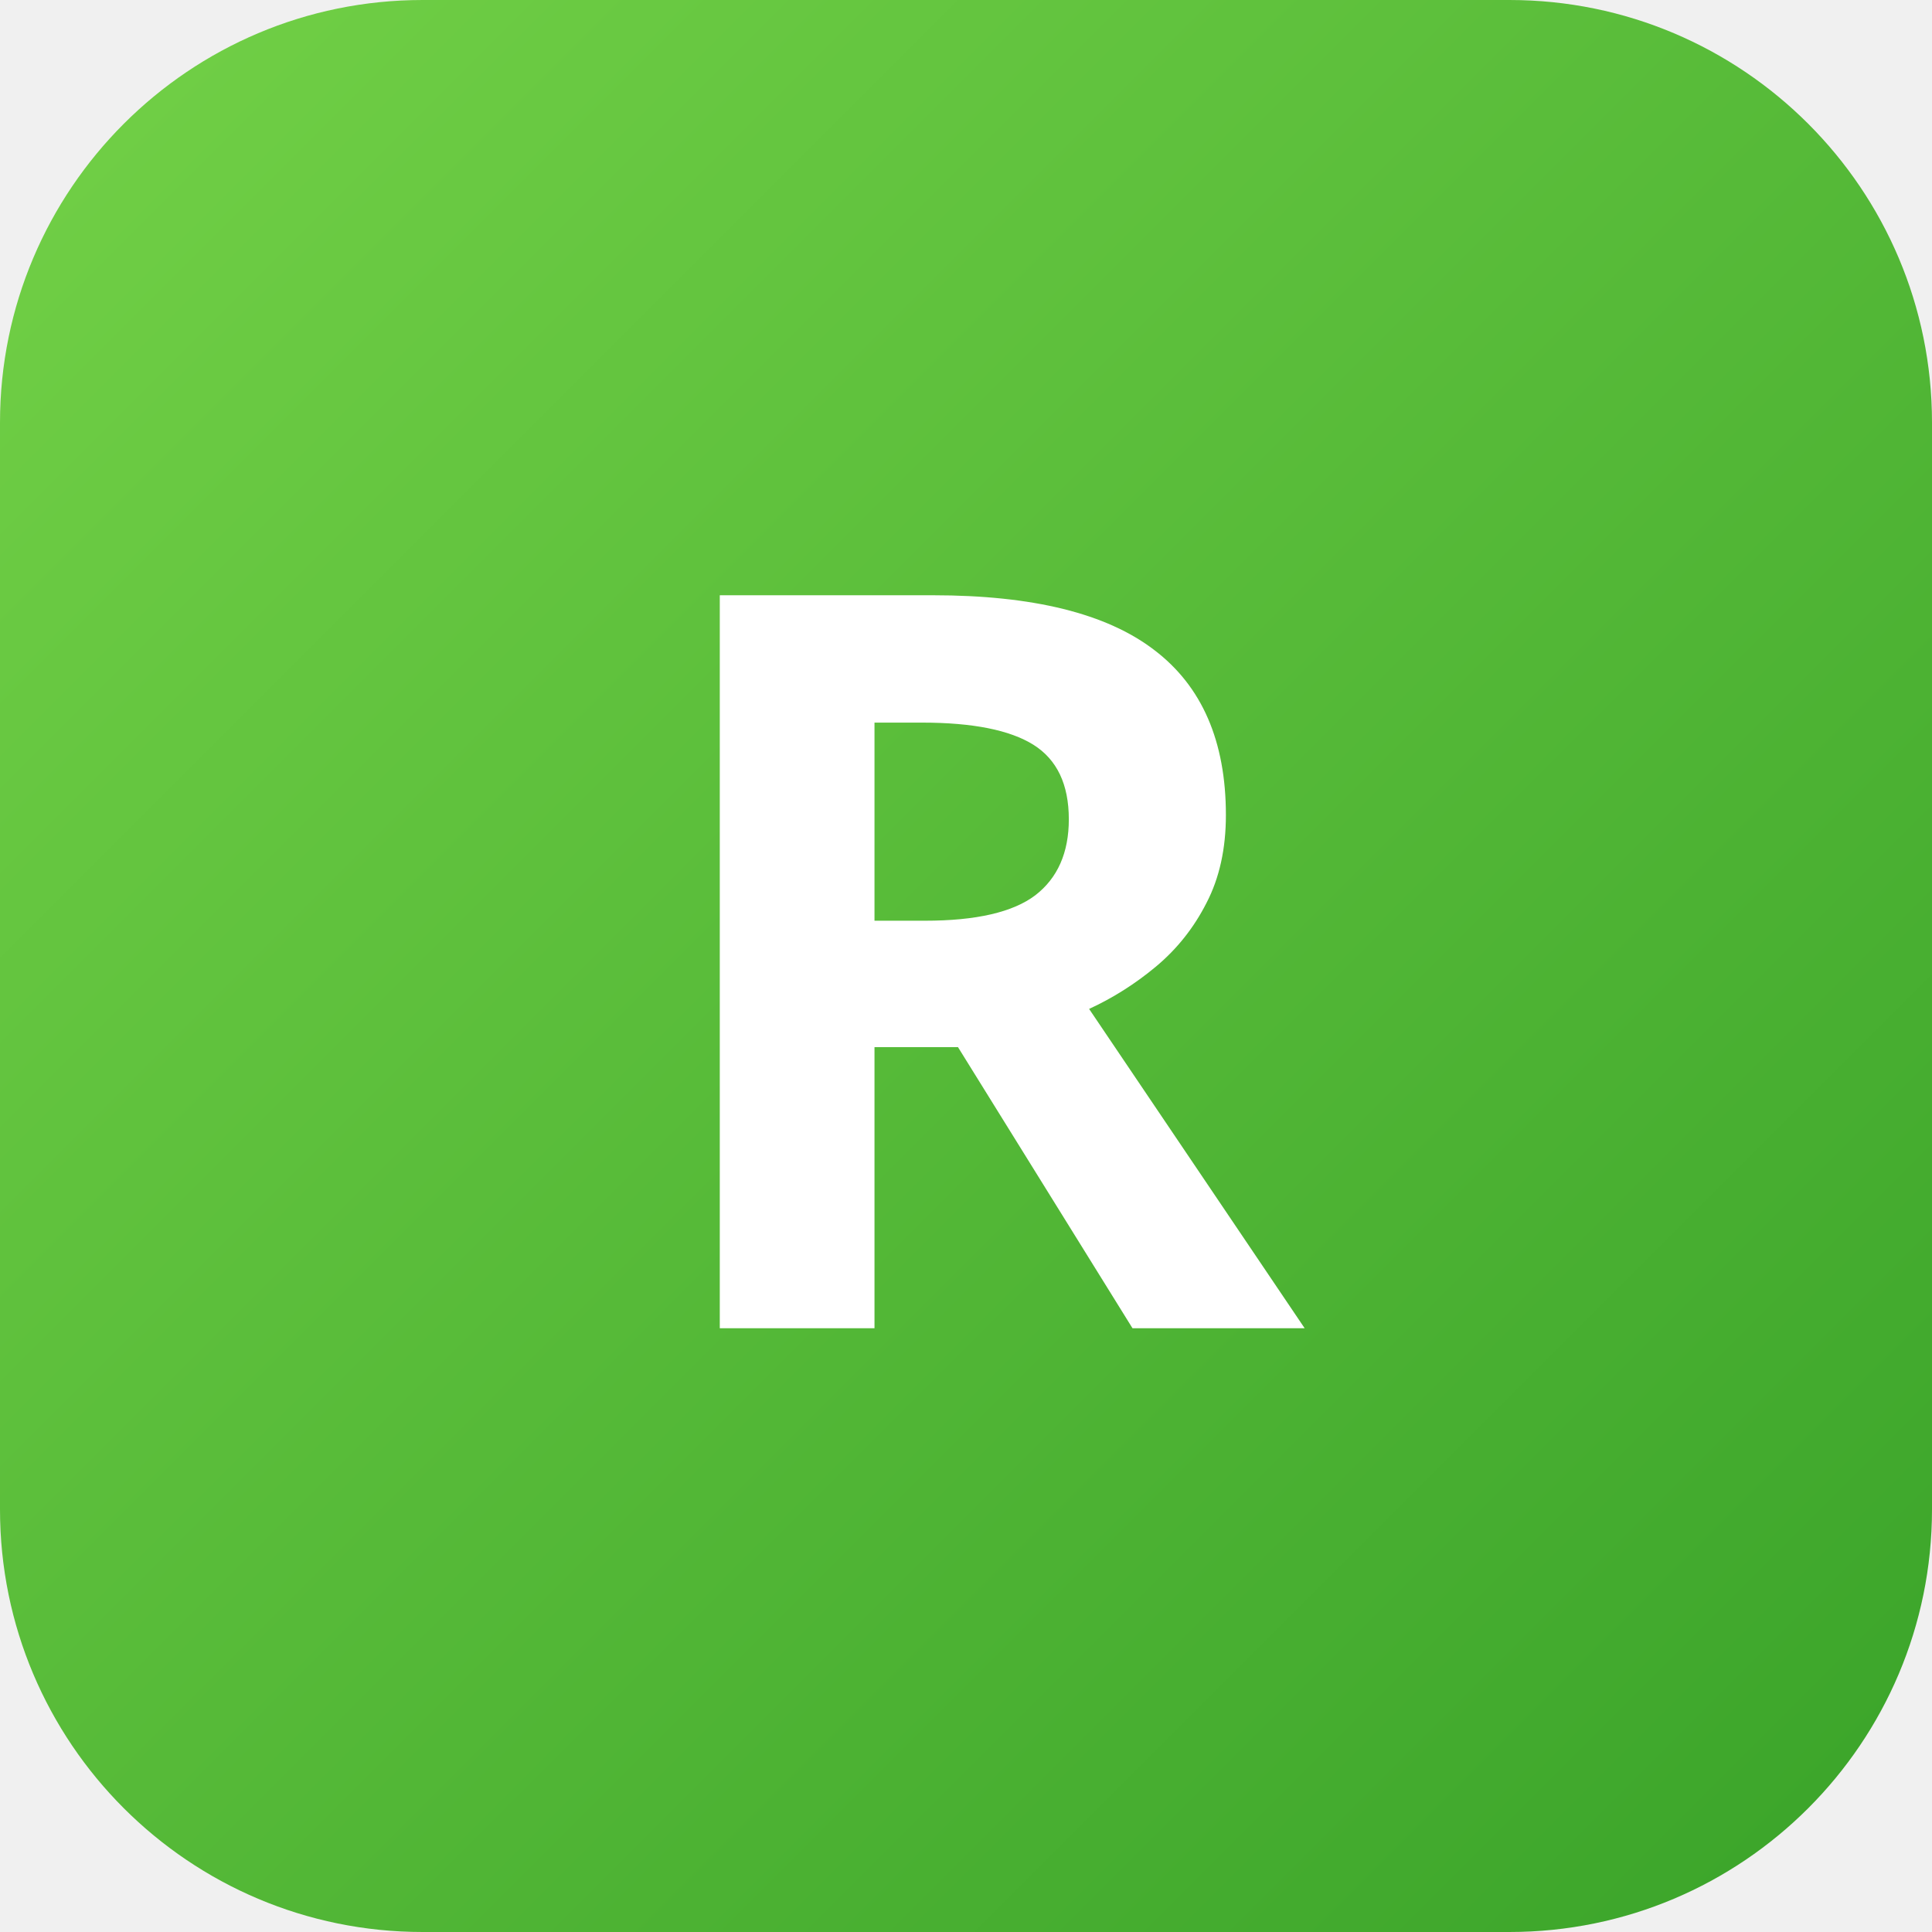
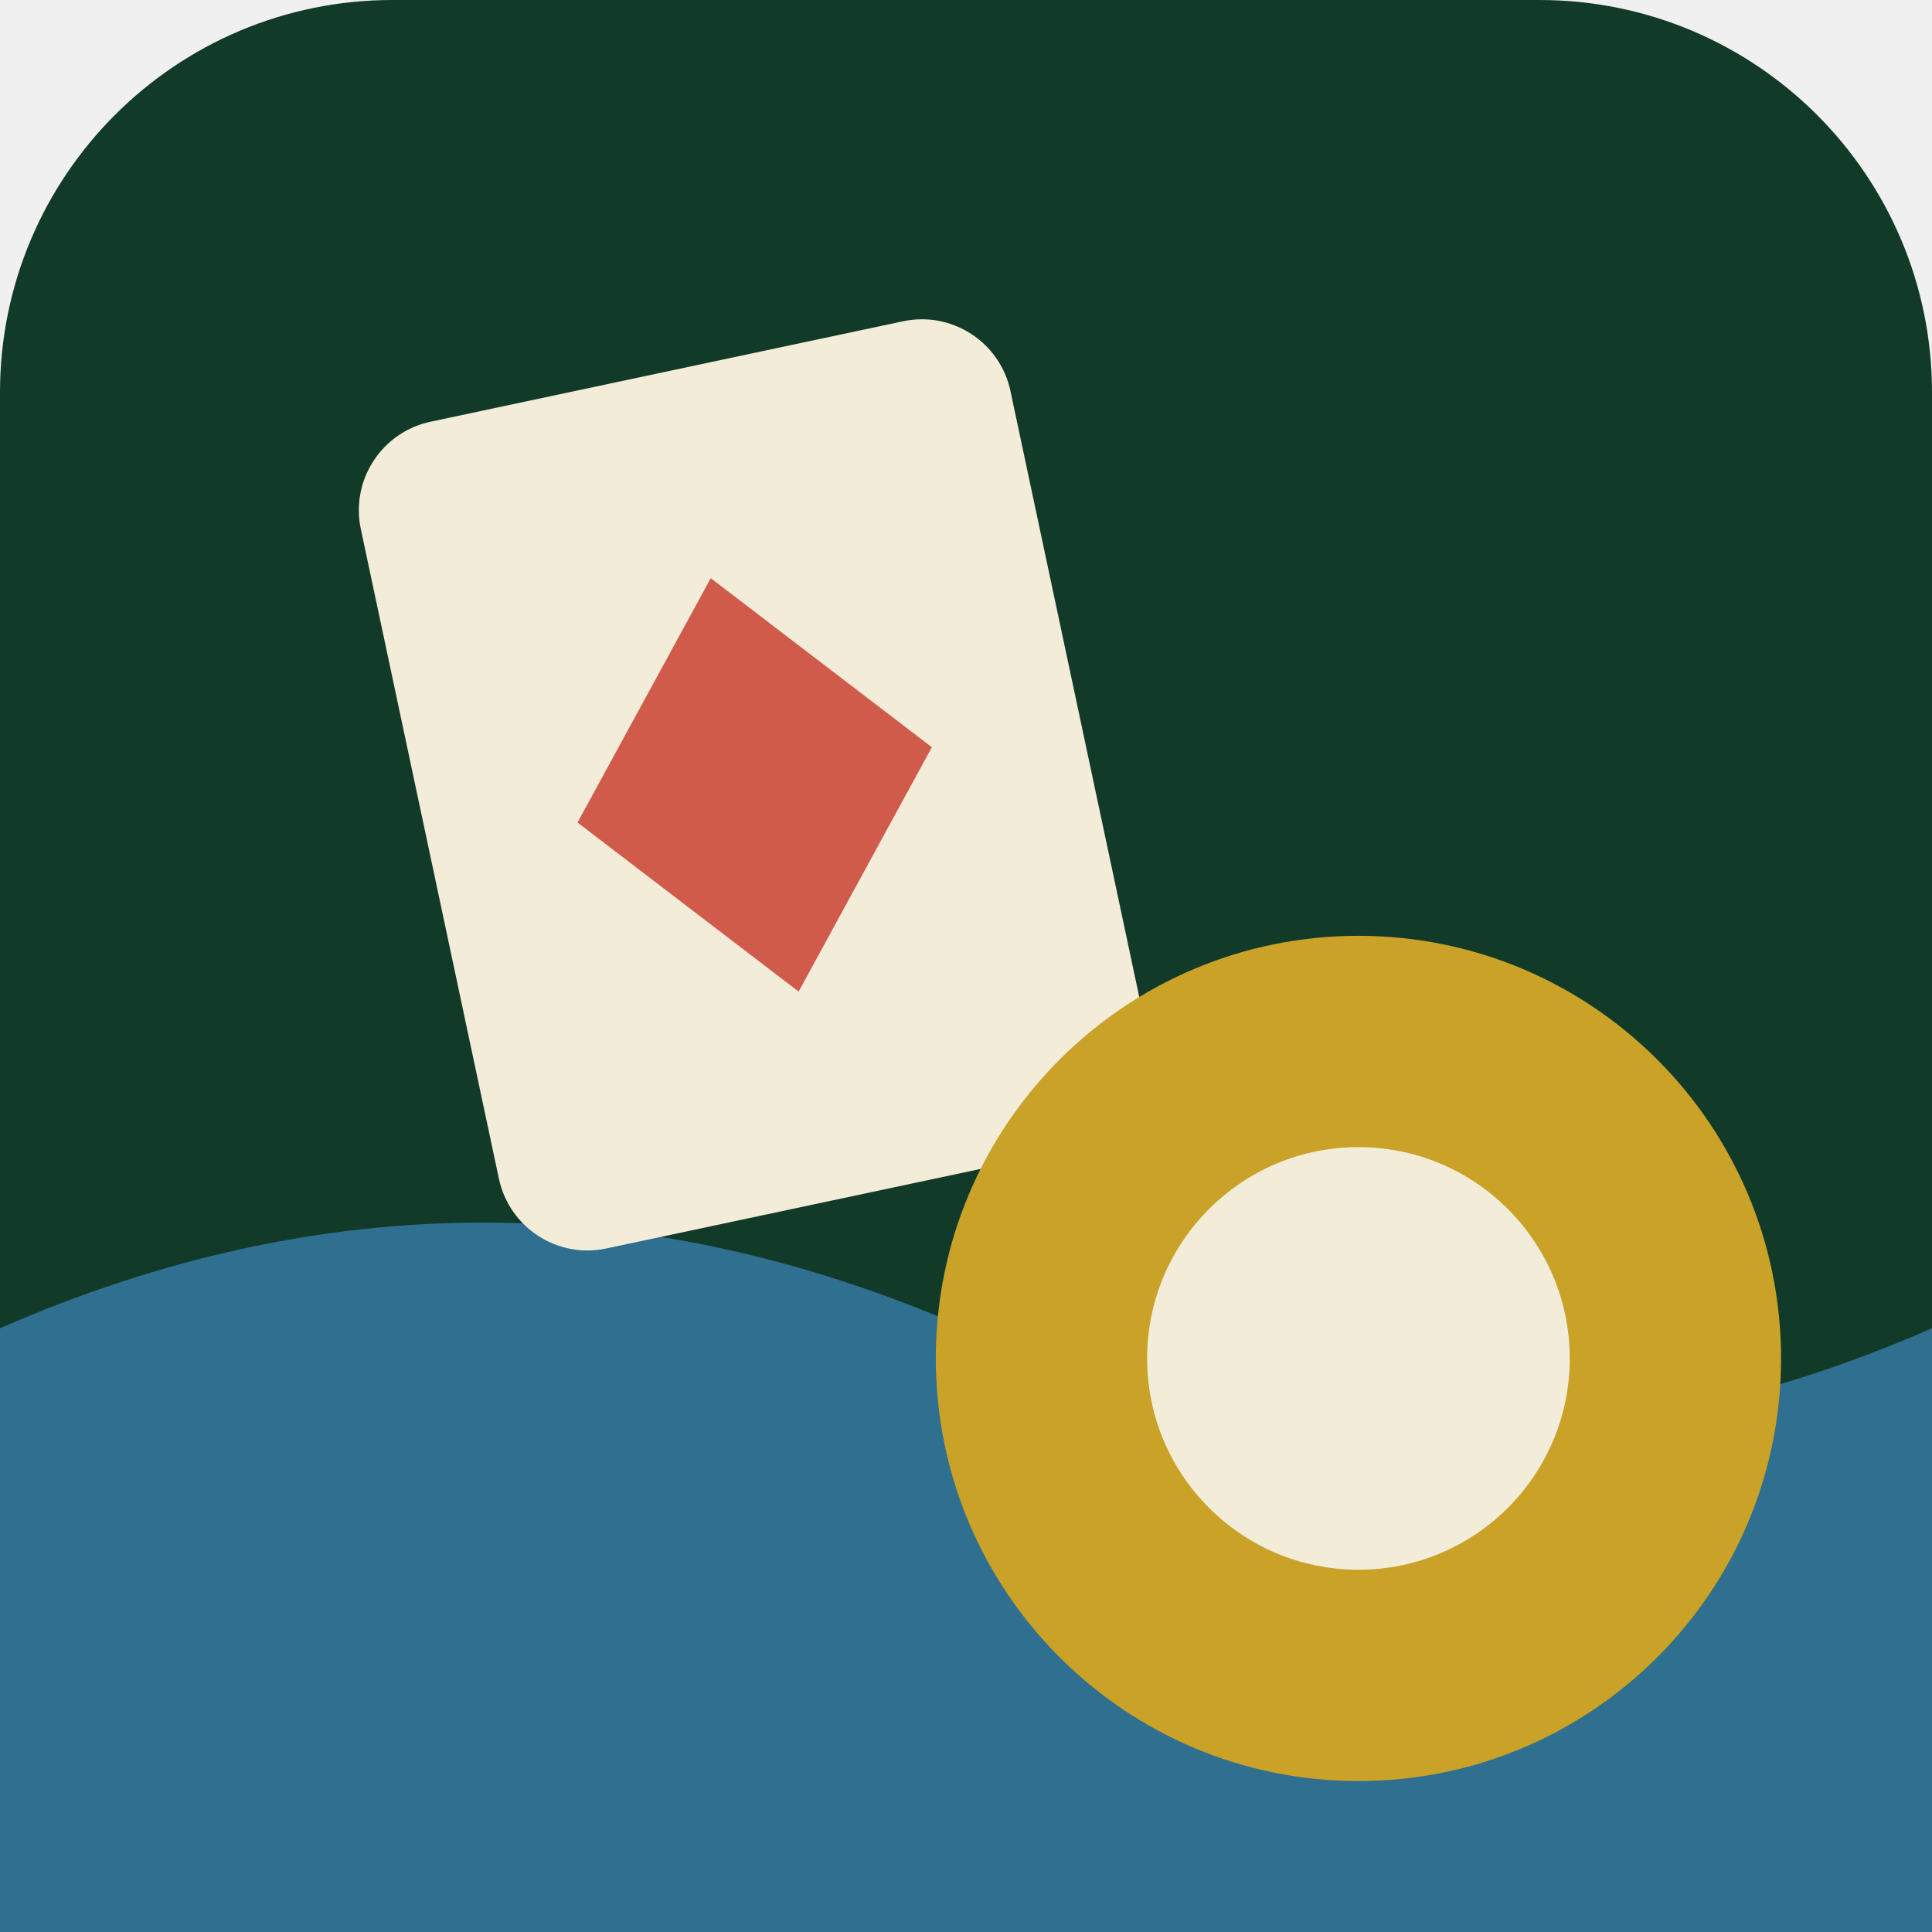
<svg xmlns="http://www.w3.org/2000/svg" viewBox="0 0 64 64">
-   <defs>
-     <linearGradient id="g" x1="0" y1="0" x2="1" y2="1">
-       <stop offset="0" stop-color="hsl(101 60% 55%)" />
-       <stop offset="1" stop-color="hsl(112 60% 40%)" />
-     </linearGradient>
-   </defs>
-   <rect width="64" height="64" rx="14" fill="url(#g)" />
-   <text x="32" y="44" font-size="34" text-anchor="middle" fill="#ffffff" font-family="Verdana,sans-serif" font-weight="bold">R</text>
+   <rect width="64" height="64" rx="13" fill="#123a29" />
+   <path d="M0 44 Q16 37 32 44 T64 44 L64 64 L0 64 Z" fill="#2f6f8f" />
+   <g transform="rotate(-12 25 26)">
+     <rect x="14" y="12" width="22" height="28" rx="3" fill="#f3ecd9" />
+     <polygon points="25,19 31,26 25,33 19,26" fill="#d05b4b" />
+   </g>
+   <circle cx="45" cy="45" r="14" fill="#c9a227" />
+   <circle cx="45" cy="45" r="7" fill="#f3ecd9" />
</svg>
